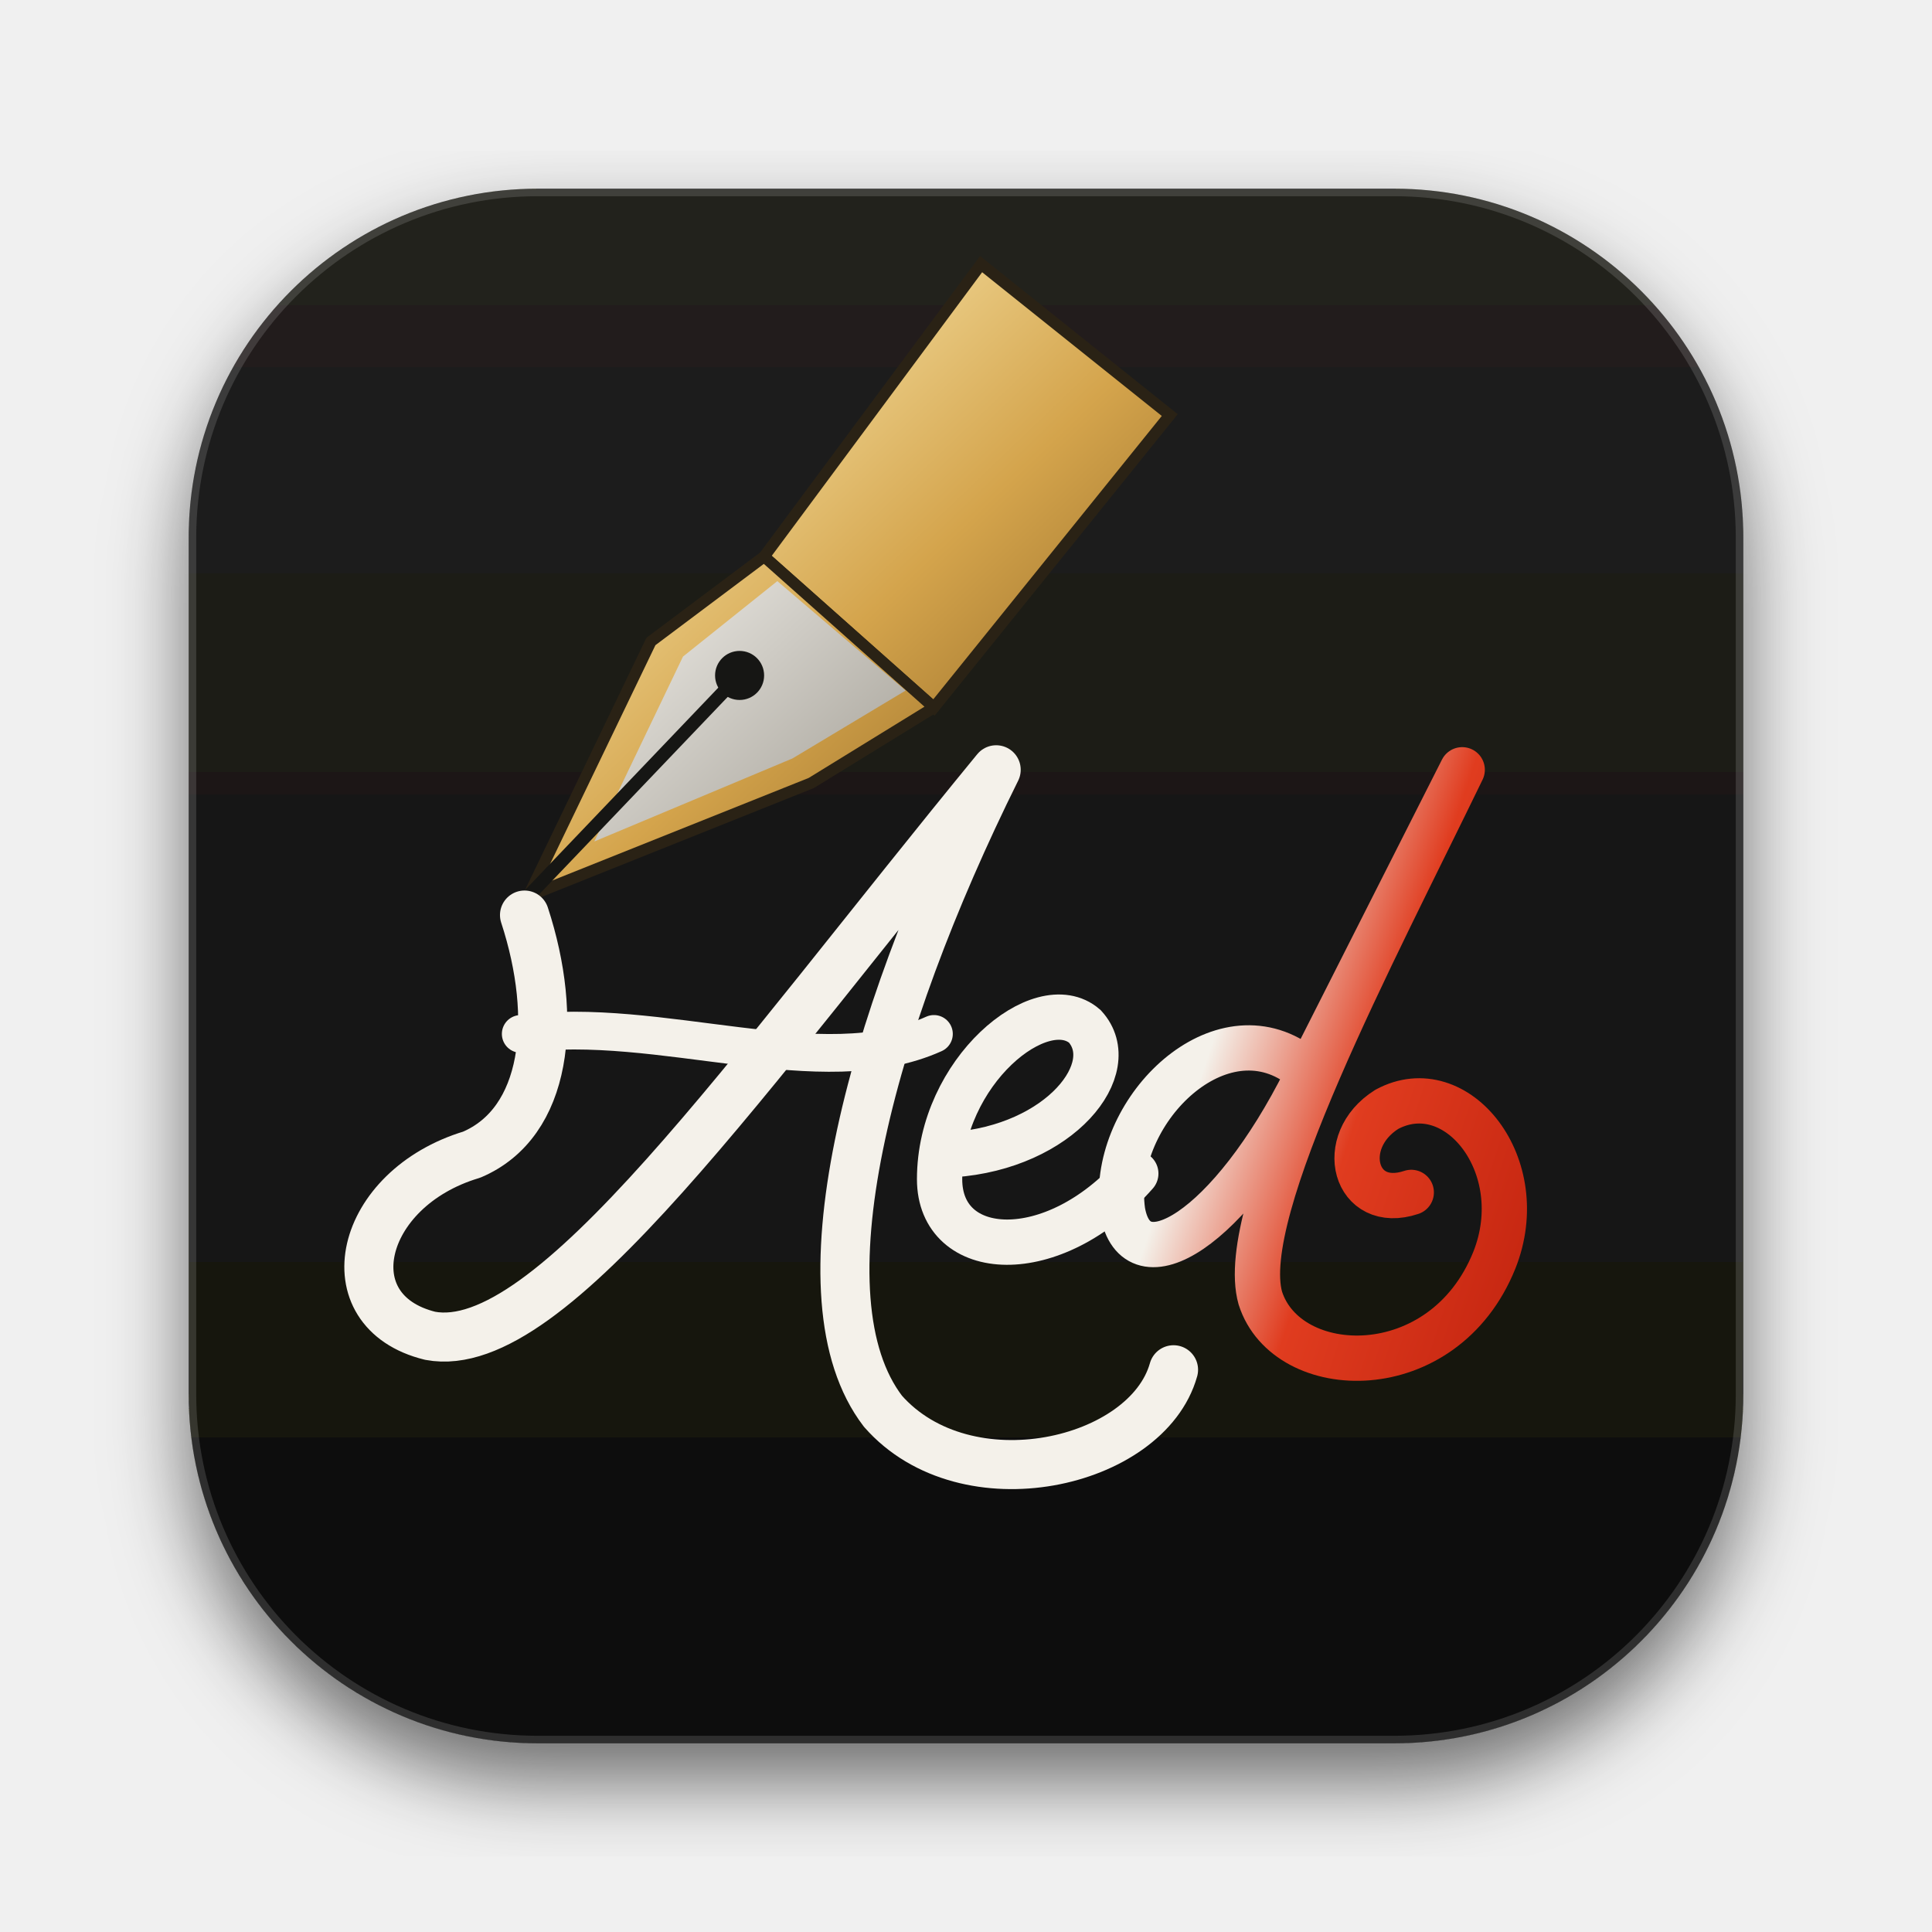
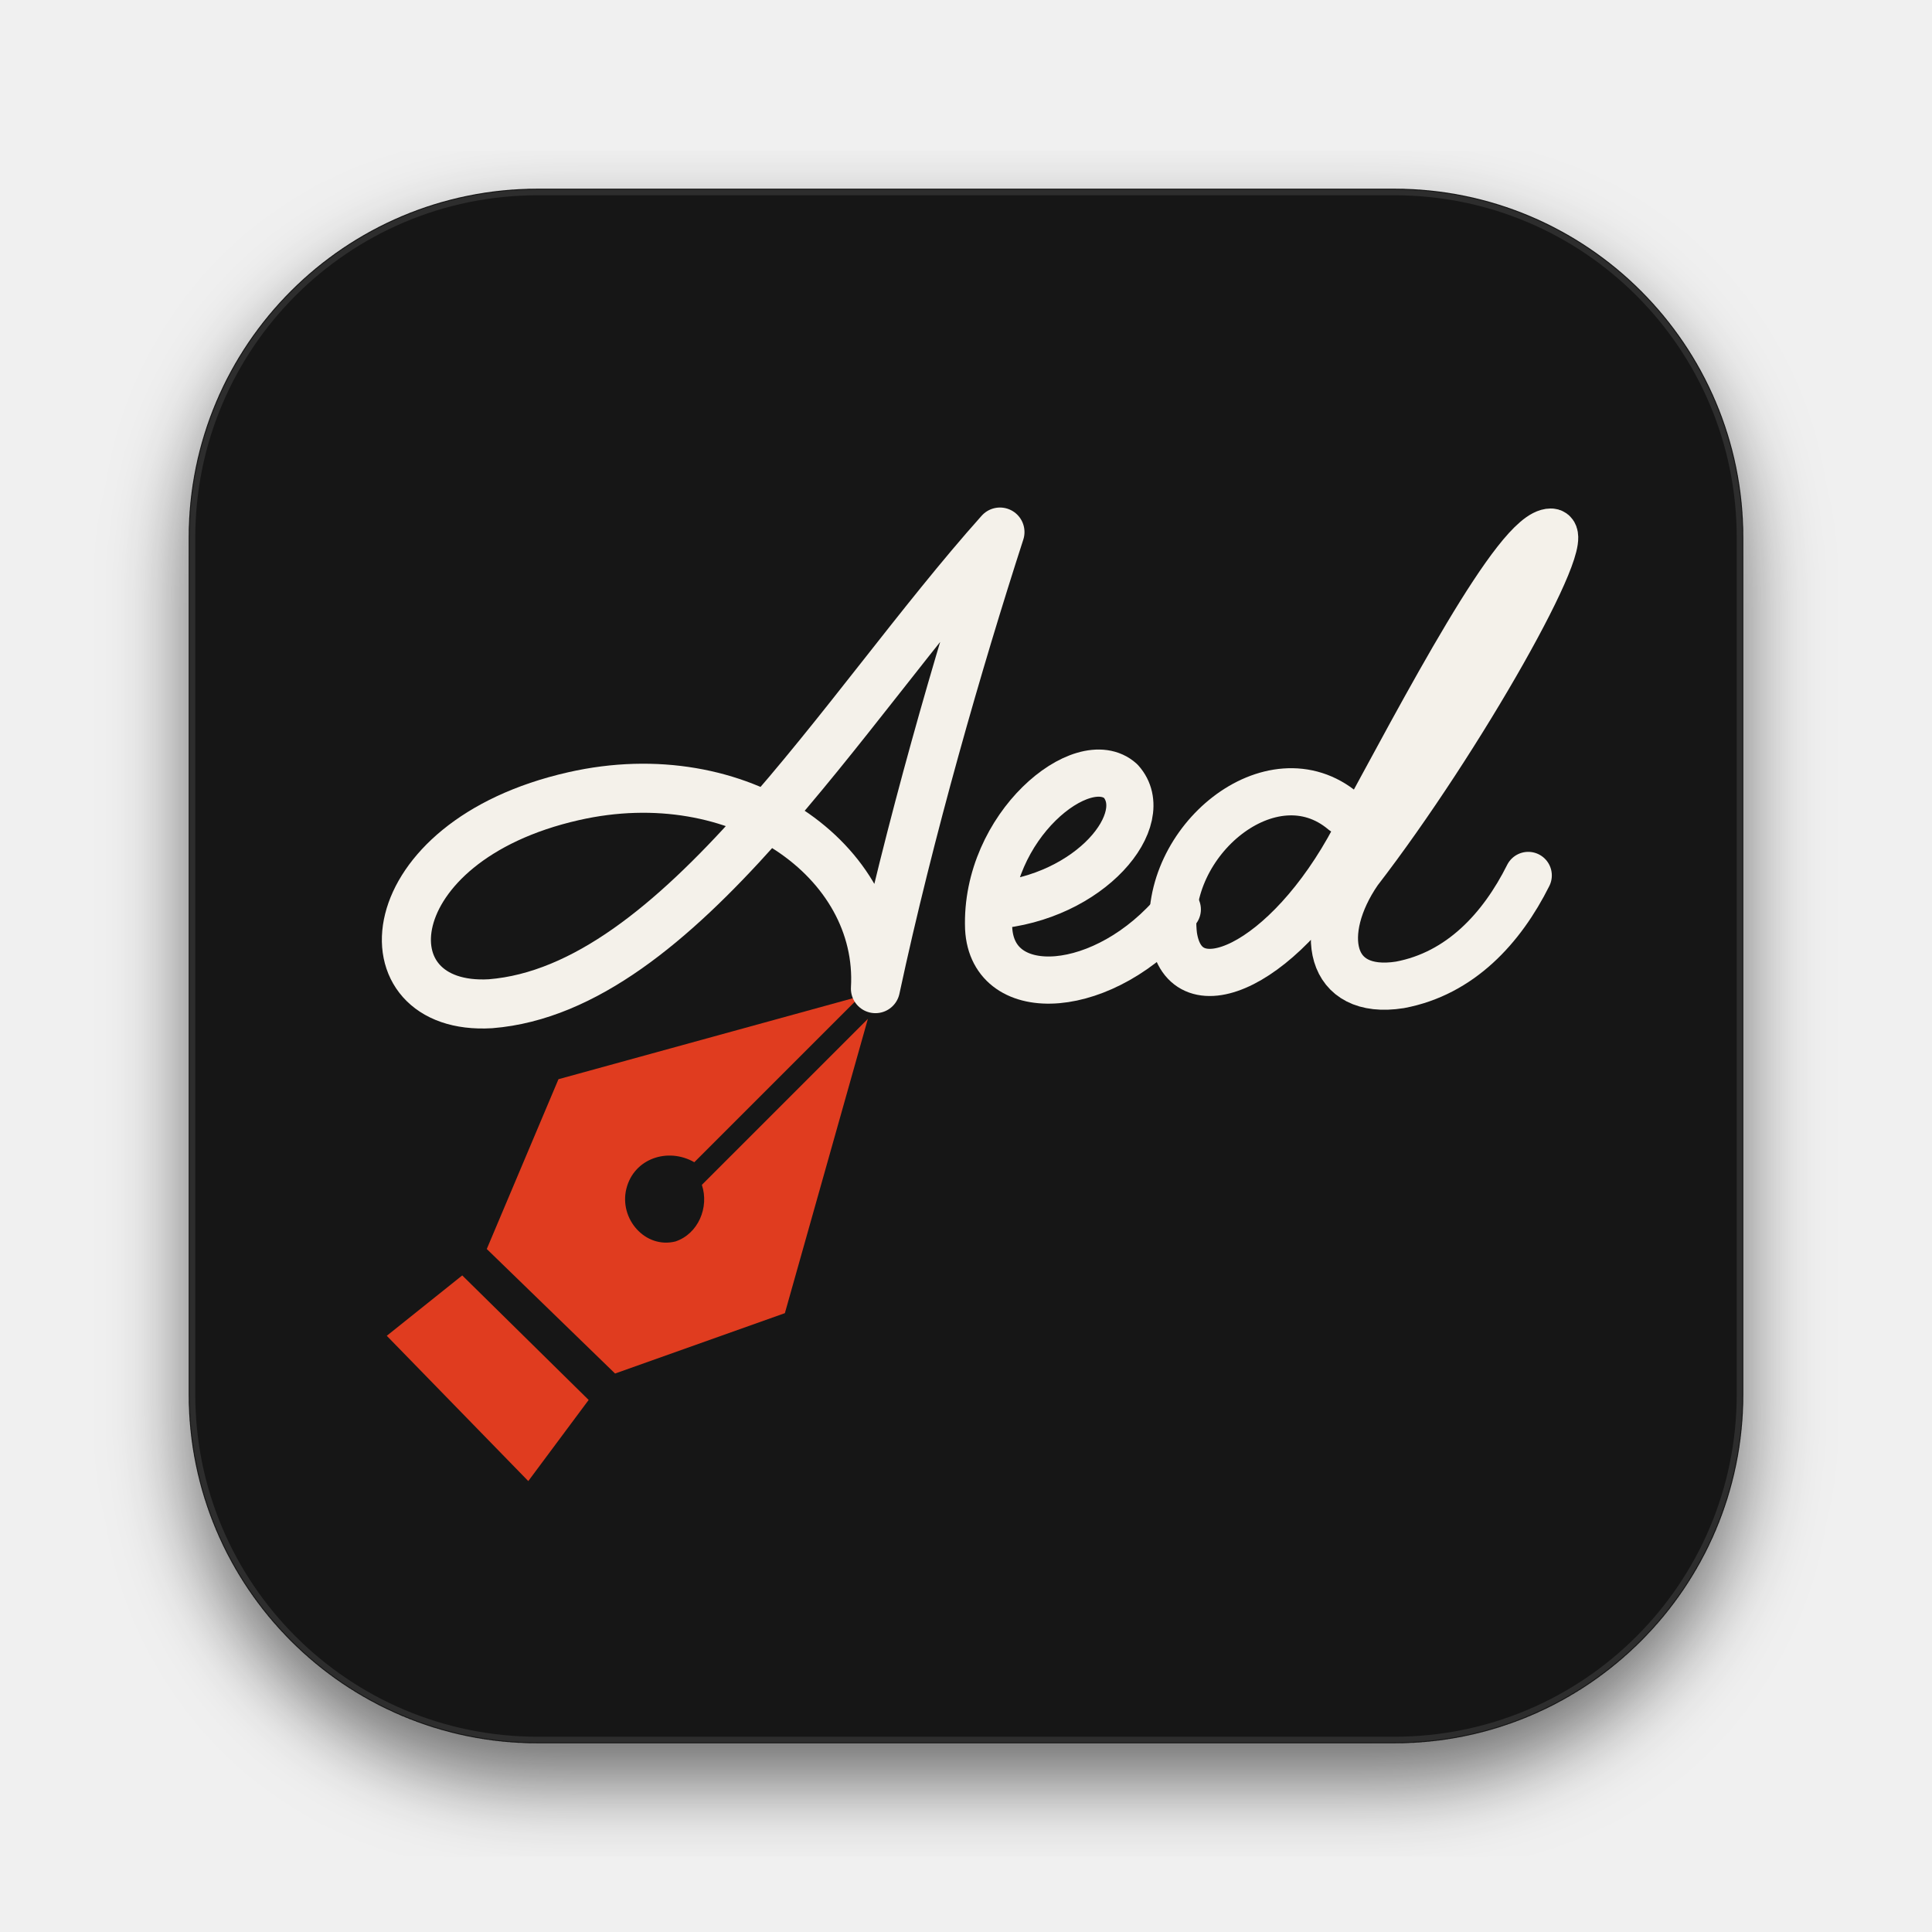
<svg xmlns="http://www.w3.org/2000/svg" width="1024" height="1024" viewBox="0 0 1024 1024" fill="none">
  <defs>
-     <linearGradient id="bgGrad" x1="512" y1="100" x2="512" y2="924" gradientUnits="userSpaceOnUse">
-       <stop offset="0%" stop-color="#22211E" />
-       <stop offset="55%" stop-color="#161614" />
-       <stop offset="100%" stop-color="#0E0E0C" />
-     </linearGradient>
-     <linearGradient id="goldNib" x1="310" y1="240" x2="540" y2="480" gradientUnits="userSpaceOnUse">
-       <stop offset="0%" stop-color="#F7E3A6" />
-       <stop offset="50%" stop-color="#D4A44C" />
-       <stop offset="100%" stop-color="#8C6220" />
-     </linearGradient>
-     <linearGradient id="platNib" x1="350" y1="260" x2="490" y2="410" gradientUnits="userSpaceOnUse">
-       <stop offset="0%" stop-color="#F5F3EE" />
-       <stop offset="100%" stop-color="#A8A49B" />
-     </linearGradient>
-     <linearGradient id="flourish" x1="620" y1="620" x2="800" y2="680" gradientUnits="userSpaceOnUse">
-       <stop offset="0%" stop-color="#F4F1EA" />
-       <stop offset="45%" stop-color="#E03C1F" />
-       <stop offset="100%" stop-color="#C82812" />
-     </linearGradient>
    <filter id="dropShadow" x="50" y="60" width="924" height="924" filterUnits="userSpaceOnUse">
      <feDropShadow dx="0" dy="20" stdDeviation="21" flood-color="#000000" flood-opacity="0.55" />
    </filter>
  </defs>
-   <rect x="100" y="100" width="824" height="824" rx="185" fill="url(#bgGrad)" filter="url(#dropShadow)" />
-   <rect x="102" y="102" width="820" height="820" rx="183" stroke="#FFFFFF" stroke-opacity="0.14" stroke-width="4" />
-   <path d="M 520 140 L 620 220 L 495 375 L 405 295 Z" fill="url(#goldNib)" stroke="#2A2215" stroke-width="6" />
-   <path d="M 405 295 L 495 375 L 430 415 L 280 475 L 345 340 Z" fill="url(#goldNib)" stroke="#2A2215" stroke-width="6" stroke-linejoin="round" />
-   <path d="M 412 308 L 480 366 L 420 402 L 315 446 L 362 348 Z" fill="url(#platNib)" />
-   <line x1="280" y1="475" x2="386" y2="364" stroke="#161614" stroke-width="7" stroke-linecap="round" />
-   <circle cx="392" cy="358" r="13" fill="#161614" />
-   <path d="M 278 485 C 296 540, 290 595, 250 612 C 190 630, 175 695, 228 708 C 292 720, 395 570, 528 408 C 460 545, 422 688, 468 748 C 512 798, 608 776, 622 726" stroke="#F4F1EA" stroke-width="26" stroke-linecap="round" stroke-linejoin="round" fill="none" />
-   <path d="M 276 548 C 350 538, 435 575, 495 548" stroke="#F4F1EA" stroke-width="20" stroke-linecap="round" fill="none" />
-   <path d="M 505 612 C 562 608, 595 566, 575 544 C 552 524, 498 568, 498 625 C 498 668, 558 672, 602 622" stroke="#F4F1EA" stroke-width="24" stroke-linecap="round" fill="none" />
-   <path d="M 685 562 C 642 536, 588 592, 595 642 C 602 682, 652 652, 692 572 L 775 408 C 728 505, 655 642, 668 688 C 682 732, 765 735, 792 668 C 812 618, 772 568, 735 588 C 708 605, 718 642, 748 632" stroke="url(#flourish)" stroke-width="24" stroke-linecap="round" stroke-linejoin="round" fill="none" />
+   <rect x="100" y="100" width="824" height="824" rx="185" fill="#161614" filter="url(#dropShadow)" />
+   <rect x="102" y="102" width="820" height="820" rx="183" stroke="#FFFFFF" stroke-opacity="0.10" stroke-width="3" />
+   <path d="M 205 708 L 245 676 L 312 742 L 280 785 Z" fill="#E03C1F" />
+   <path d="M 258 662 L 296 572 L 456 528 L 368 616 C 354 608, 336 614, 332 630 C 328 646, 342 662, 358 658 C 370 654, 376 640, 372 628 L 460 540 L 416 696 L 326 728 Z" fill="#E03C1F" />
+   <path d="M 464 524 C 482 440, 508 350, 530 282 C 446 376, 360 524, 260 532 C 192 536, 198 446, 304 422 C 392 402, 468 456, 464 524 Z" stroke="#F4F1EA" stroke-width="26" stroke-linecap="round" stroke-linejoin="round" fill="none" />
+   <path d="M 526 480 C 578 476, 612 434, 594 414 C 574 396, 522 438, 524 492 C 526 532, 586 528, 624 482" stroke="#F4F1EA" stroke-width="25" stroke-linecap="round" stroke-linejoin="round" fill="none" />
+   <path d="M 712 430 C 674 398, 616 446, 622 496 C 628 536, 682 512, 718 444 C 756 374, 804 282, 822 282 C 836 282, 774 392, 720 462 C 698 494, 704 528, 742 522 C 774 516, 796 492, 810 464" stroke="#F4F1EA" stroke-width="25" stroke-linecap="round" stroke-linejoin="round" fill="none" />
</svg>
